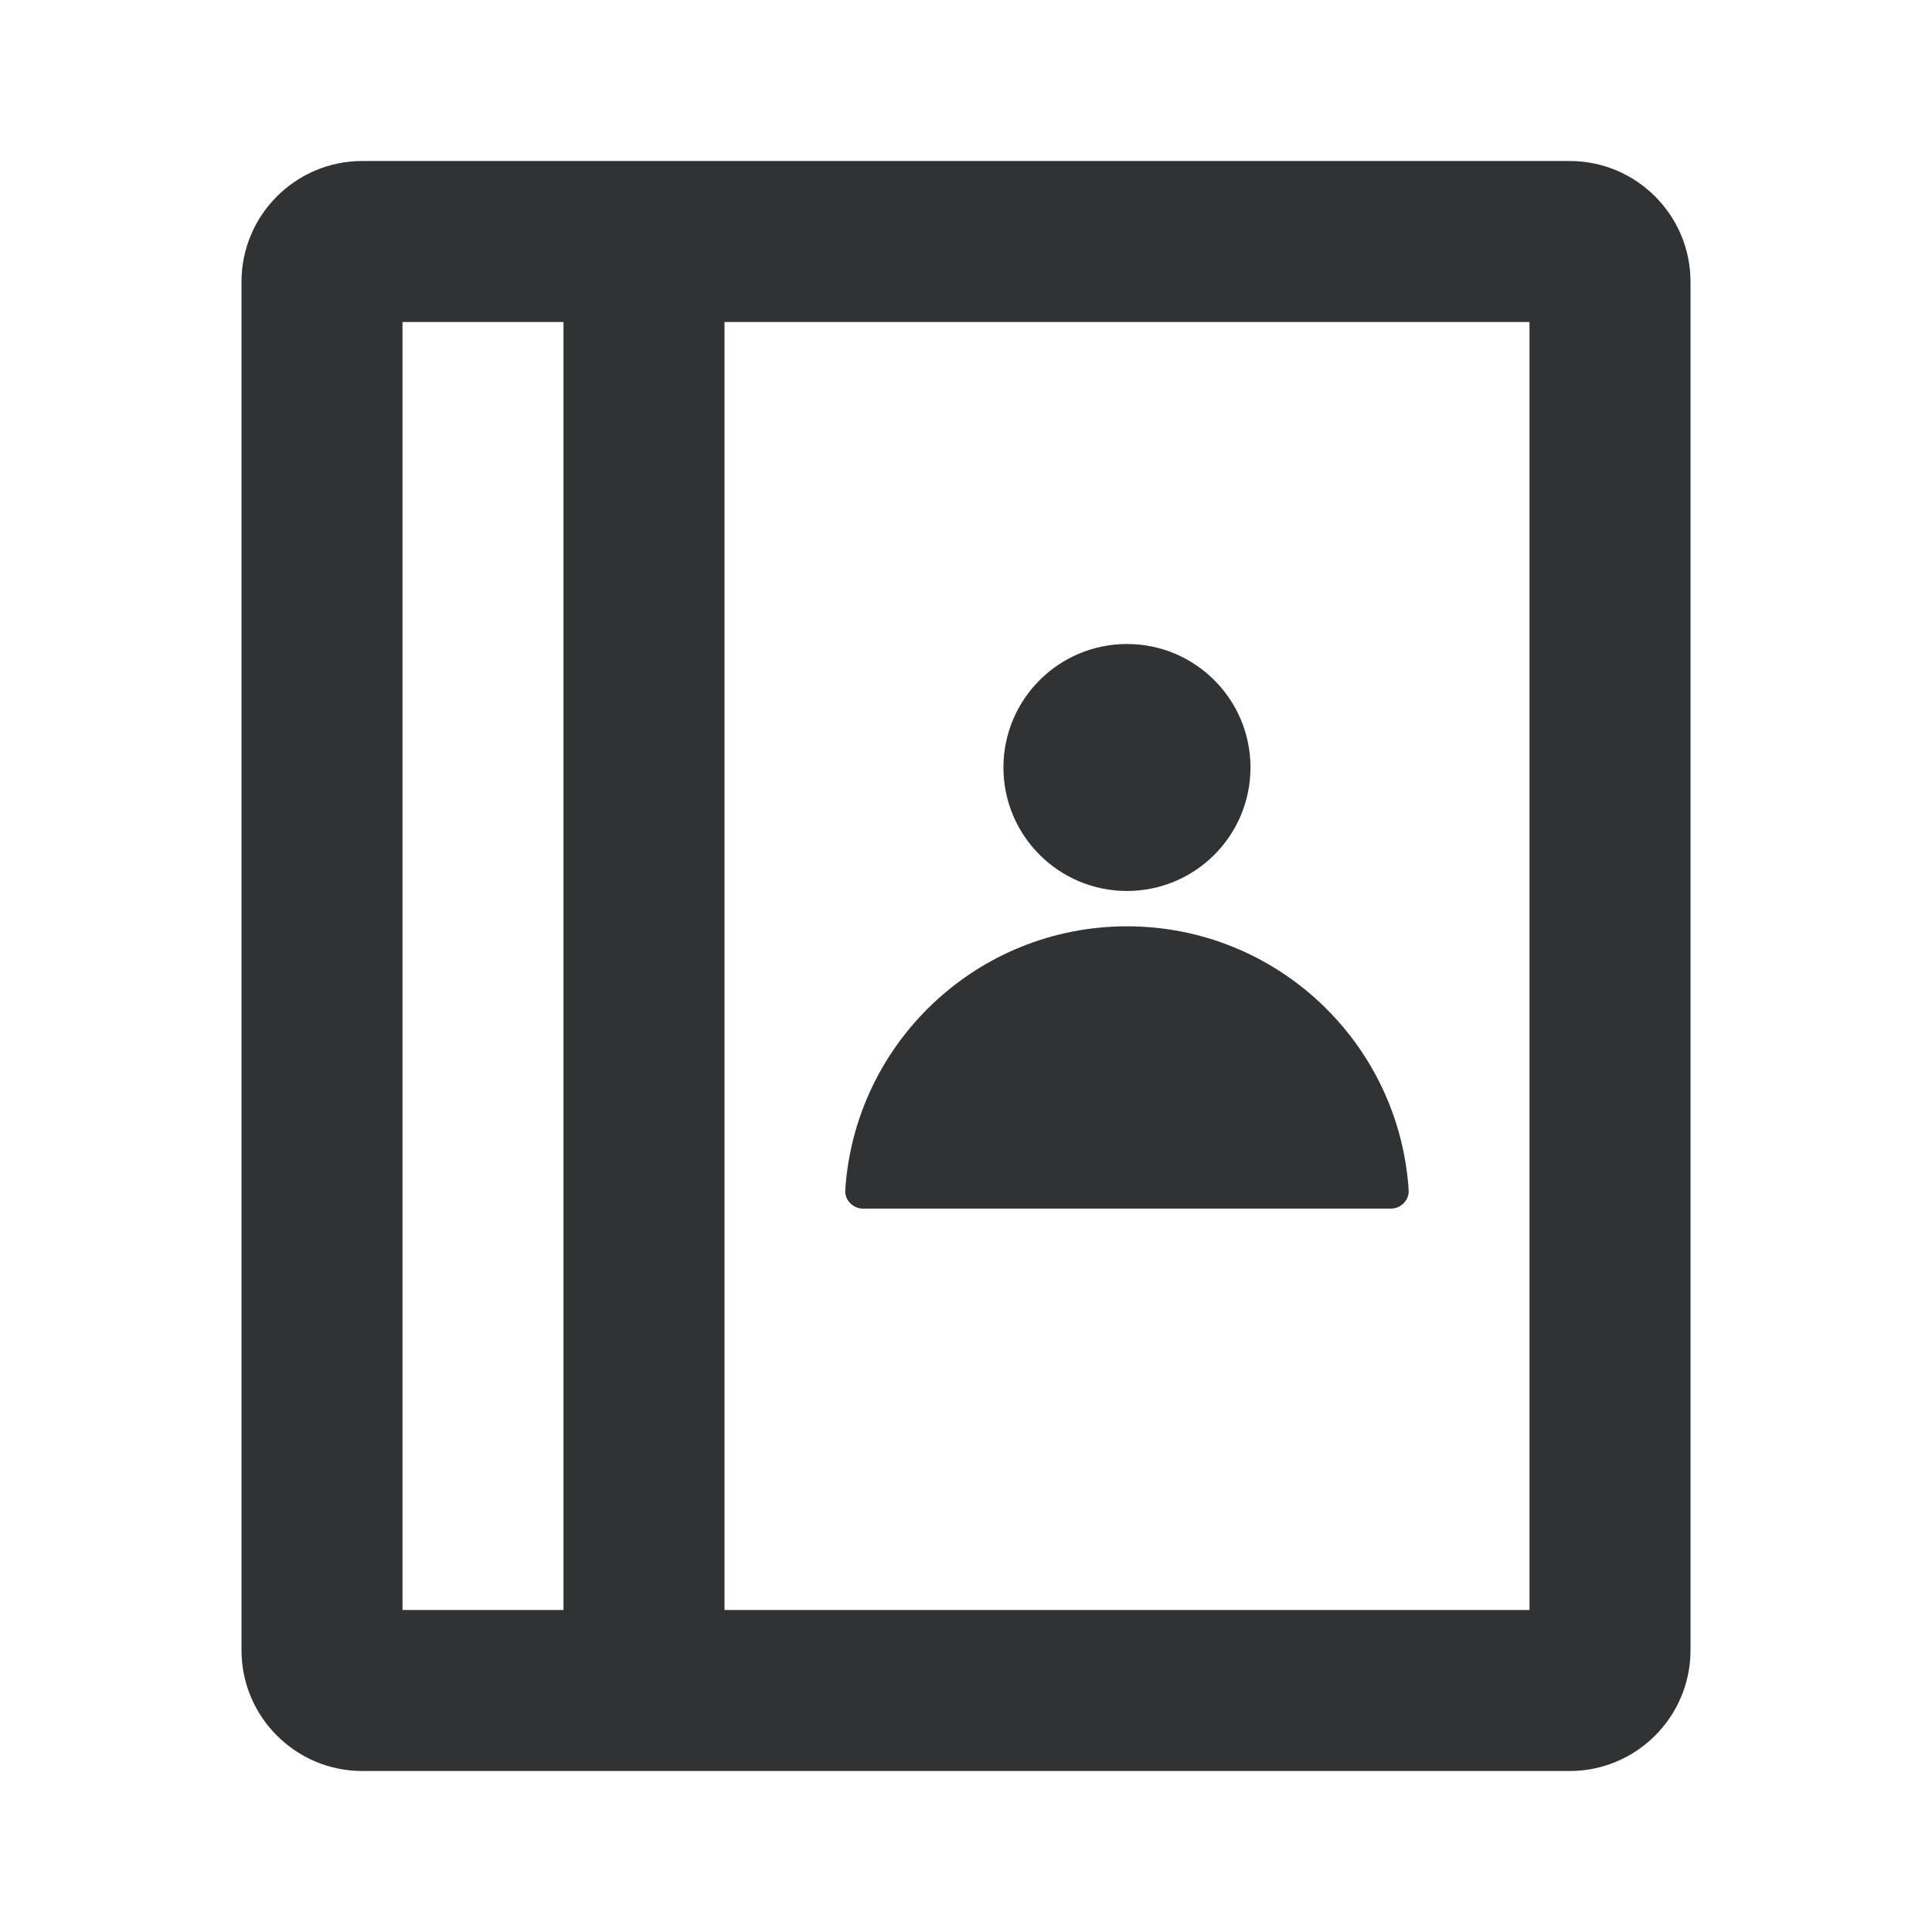
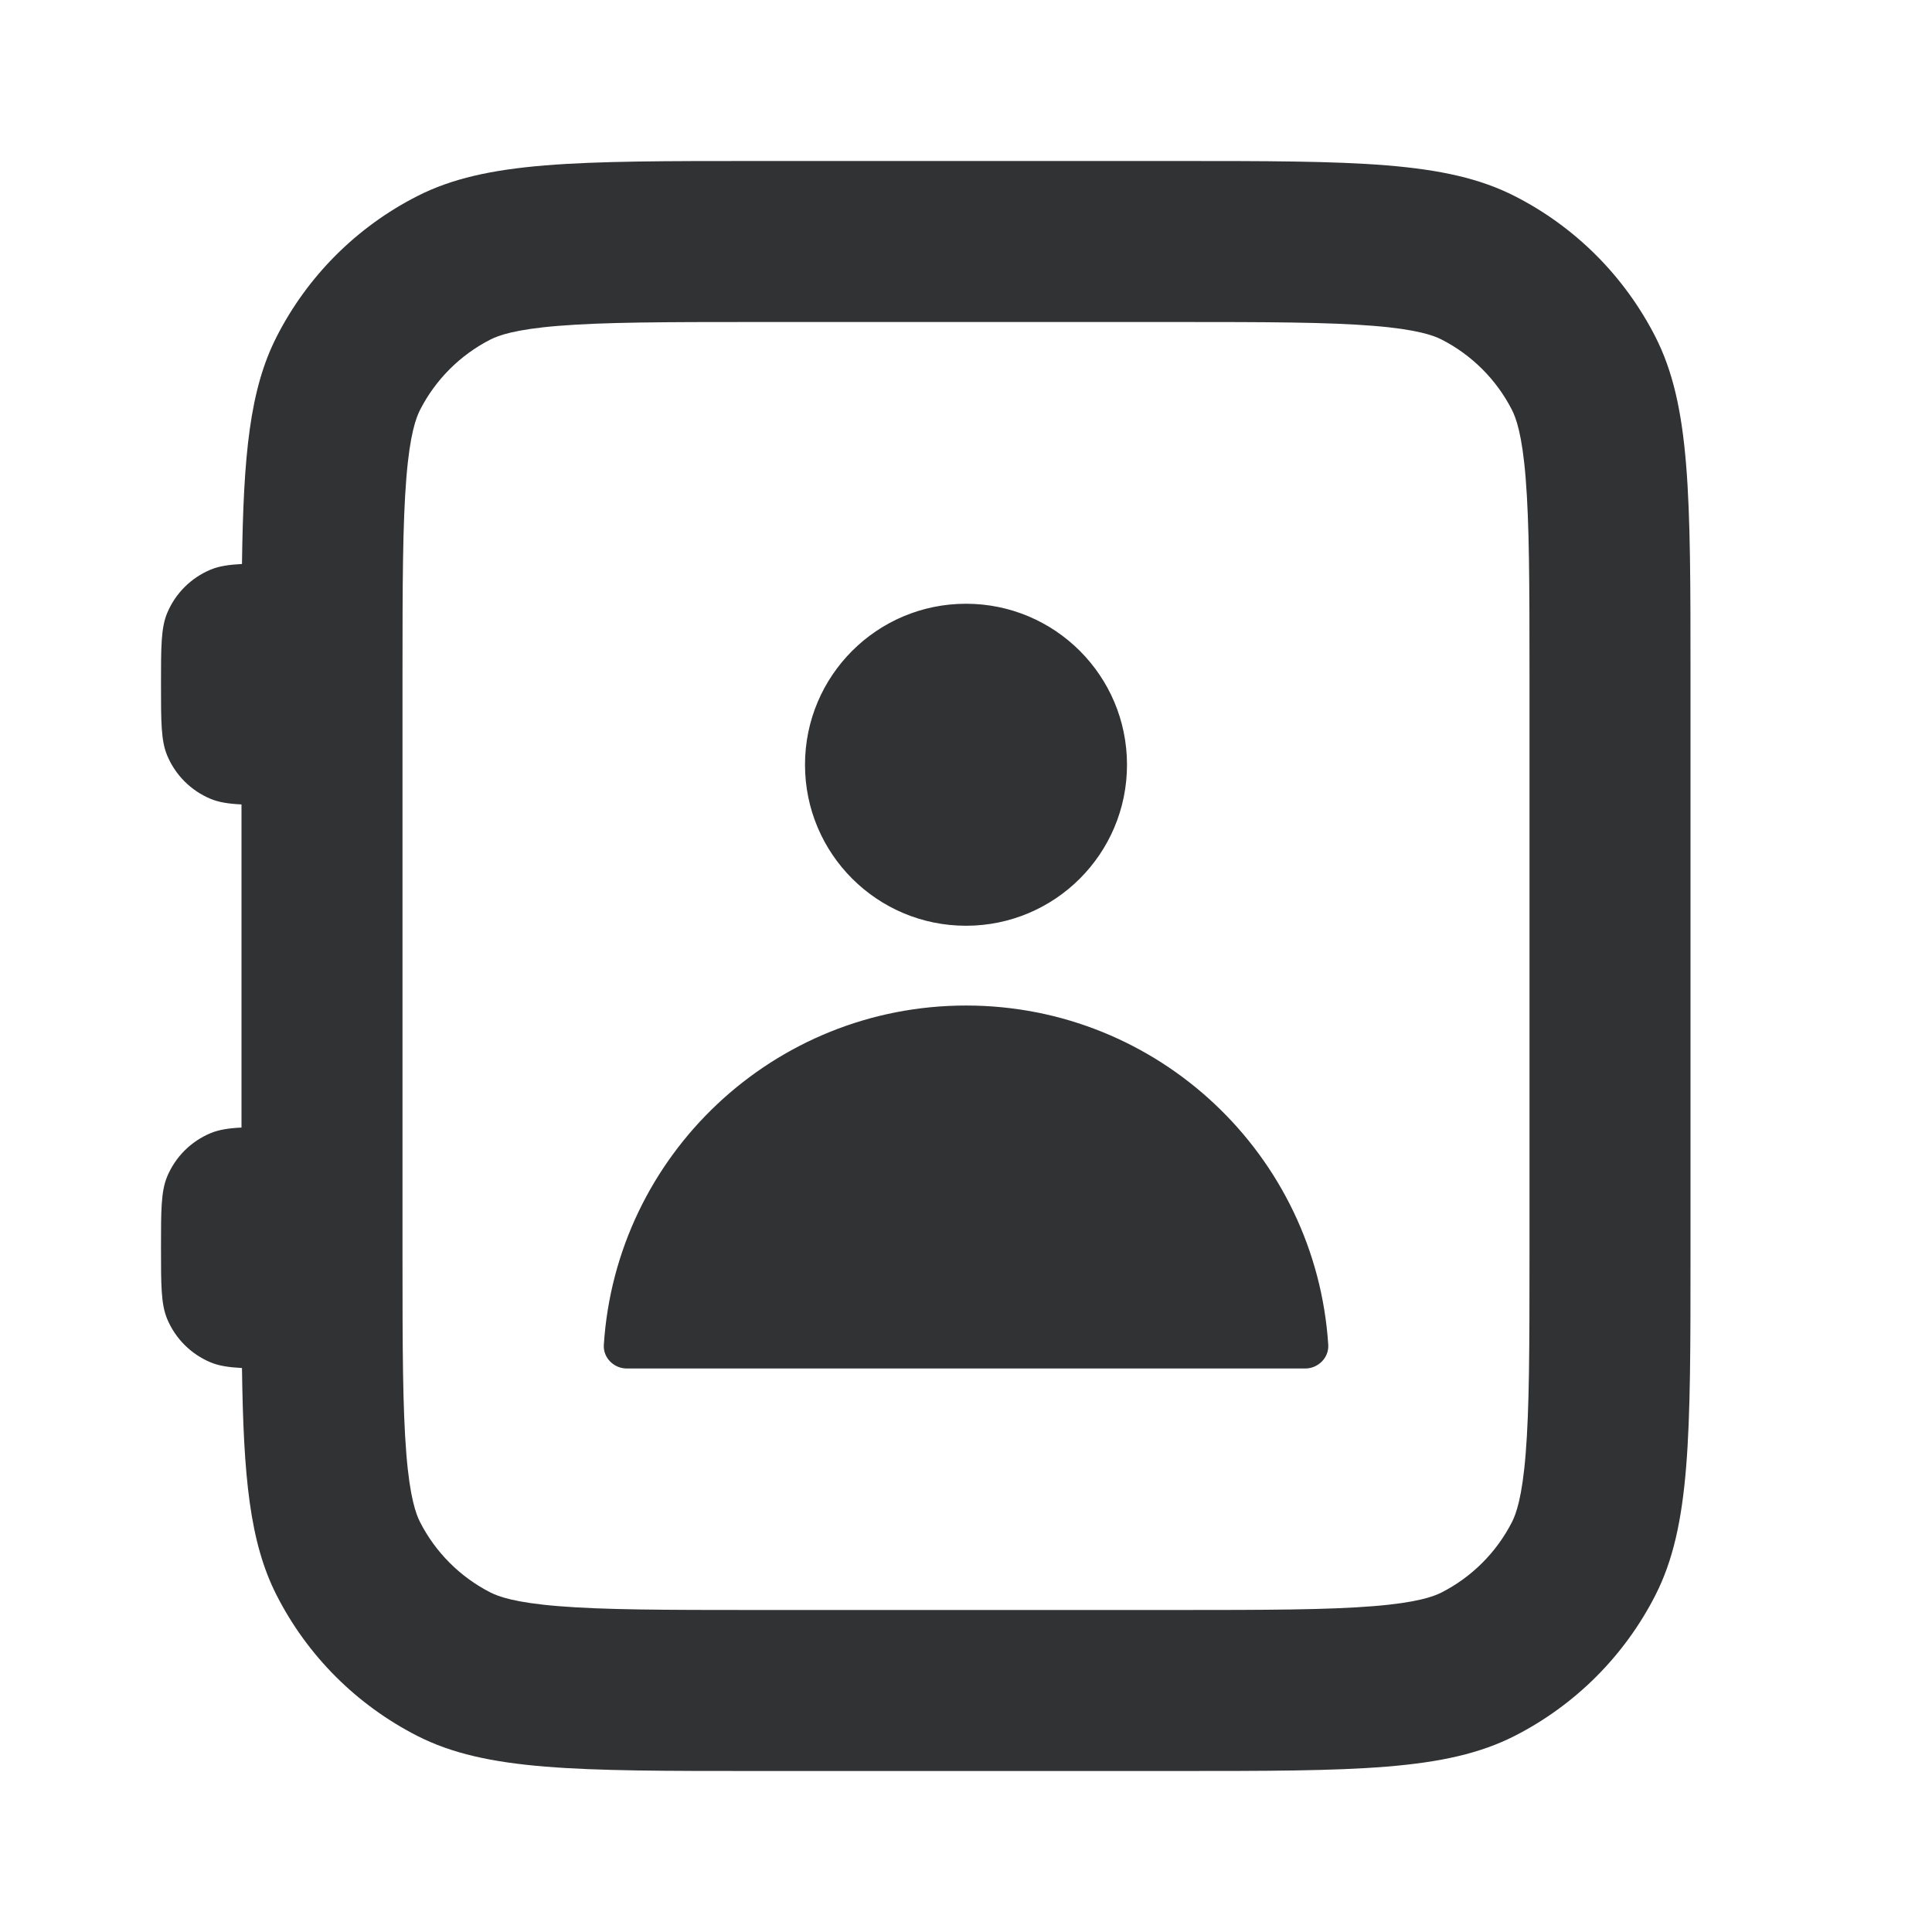
<svg xmlns="http://www.w3.org/2000/svg" width="24" height="24" viewBox="0 0 24 24" fill="none">
-   <path fill-rule="evenodd" clip-rule="evenodd" d="M19 20H10H9V4H10H19V20ZM5 20H7V4H5V20ZM19.5 2H10H8.5H4.5C3.673 2 3 2.673 3 3.5V20.5C3 21.327 3.673 22 4.5 22H8.5H10H19.5C20.327 22 21 21.327 21 20.5V3.5C21 2.673 20.327 2 19.5 2ZM14 11.068C14.847 11.068 15.534 10.381 15.534 9.534C15.534 8.687 14.847 8 14 8C13.152 8 12.465 8.687 12.465 9.534C12.465 10.381 13.152 11.068 14 11.068ZM17.277 15.014H10.722C10.597 15.014 10.492 14.909 10.5 14.785C10.618 12.954 12.14 11.507 14 11.507C15.859 11.507 17.381 12.954 17.499 14.785C17.507 14.909 17.402 15.014 17.277 15.014Z" fill="#313234" />
+   <path fill-rule="evenodd" clip-rule="evenodd" d="M9.4 4H14.6C15.753 4 16.498 4.002 17.064 4.048C17.608 4.092 17.809 4.168 17.908 4.218C18.284 4.41 18.59 4.716 18.782 5.092C18.832 5.191 18.908 5.392 18.952 5.936C18.998 6.502 19 7.247 19 8.4V15.6C19 16.753 18.998 17.498 18.952 18.064C18.908 18.608 18.832 18.809 18.782 18.908C18.59 19.284 18.284 19.59 17.908 19.782C17.809 19.832 17.608 19.908 17.064 19.952C16.498 19.998 15.753 20 14.6 20H9.4C8.247 20 7.502 19.998 6.936 19.952C6.392 19.908 6.191 19.832 6.092 19.782C5.716 19.59 5.41 19.284 5.218 18.908C5.168 18.809 5.092 18.608 5.048 18.064C5.002 17.498 5 16.753 5 15.6V15.5V8.5V8.4C5 7.247 5.002 6.502 5.048 5.936C5.092 5.392 5.168 5.191 5.218 5.092C5.41 4.716 5.716 4.41 6.092 4.218C6.191 4.168 6.392 4.092 6.936 4.048C7.502 4.002 8.247 4 9.4 4ZM3.006 16.994C3.024 18.348 3.102 19.16 3.436 19.816C3.819 20.569 4.431 21.18 5.184 21.564C6.04 22 7.16 22 9.4 22H14.6C16.84 22 17.96 22 18.816 21.564C19.569 21.18 20.18 20.569 20.564 19.816C21 18.96 21 17.84 21 15.6V8.4C21 6.16 21 5.04 20.564 4.184C20.18 3.431 19.569 2.819 18.816 2.436C17.96 2 16.84 2 14.6 2H9.4C7.16 2 6.04 2 5.184 2.436C4.431 2.819 3.819 3.431 3.436 4.184C3.102 4.84 3.024 5.652 3.006 7.006C2.839 7.015 2.72 7.033 2.617 7.076C2.372 7.178 2.178 7.372 2.076 7.617C2 7.801 2 8.034 2 8.5C2 8.966 2 9.199 2.076 9.383C2.178 9.628 2.372 9.822 2.617 9.924C2.719 9.966 2.836 9.985 3 9.993V14.007C2.836 14.015 2.719 14.034 2.617 14.076C2.372 14.178 2.178 14.372 2.076 14.617C2 14.801 2 15.034 2 15.5C2 15.966 2 16.199 2.076 16.383C2.178 16.628 2.372 16.822 2.617 16.924C2.72 16.967 2.839 16.985 3.006 16.994ZM14 9.5C14 10.605 13.105 11.5 12 11.5C10.895 11.5 10 10.605 10 9.5C10 8.395 10.895 7.5 12 7.5C13.105 7.5 14 8.395 14 9.5ZM7.786 17H16.214C16.375 17 16.51 16.865 16.5 16.706C16.348 14.351 14.391 12.491 12.001 12.491C9.609 12.491 7.652 14.351 7.501 16.706C7.49 16.865 7.625 17 7.786 17Z" fill="#313234" />
</svg>
